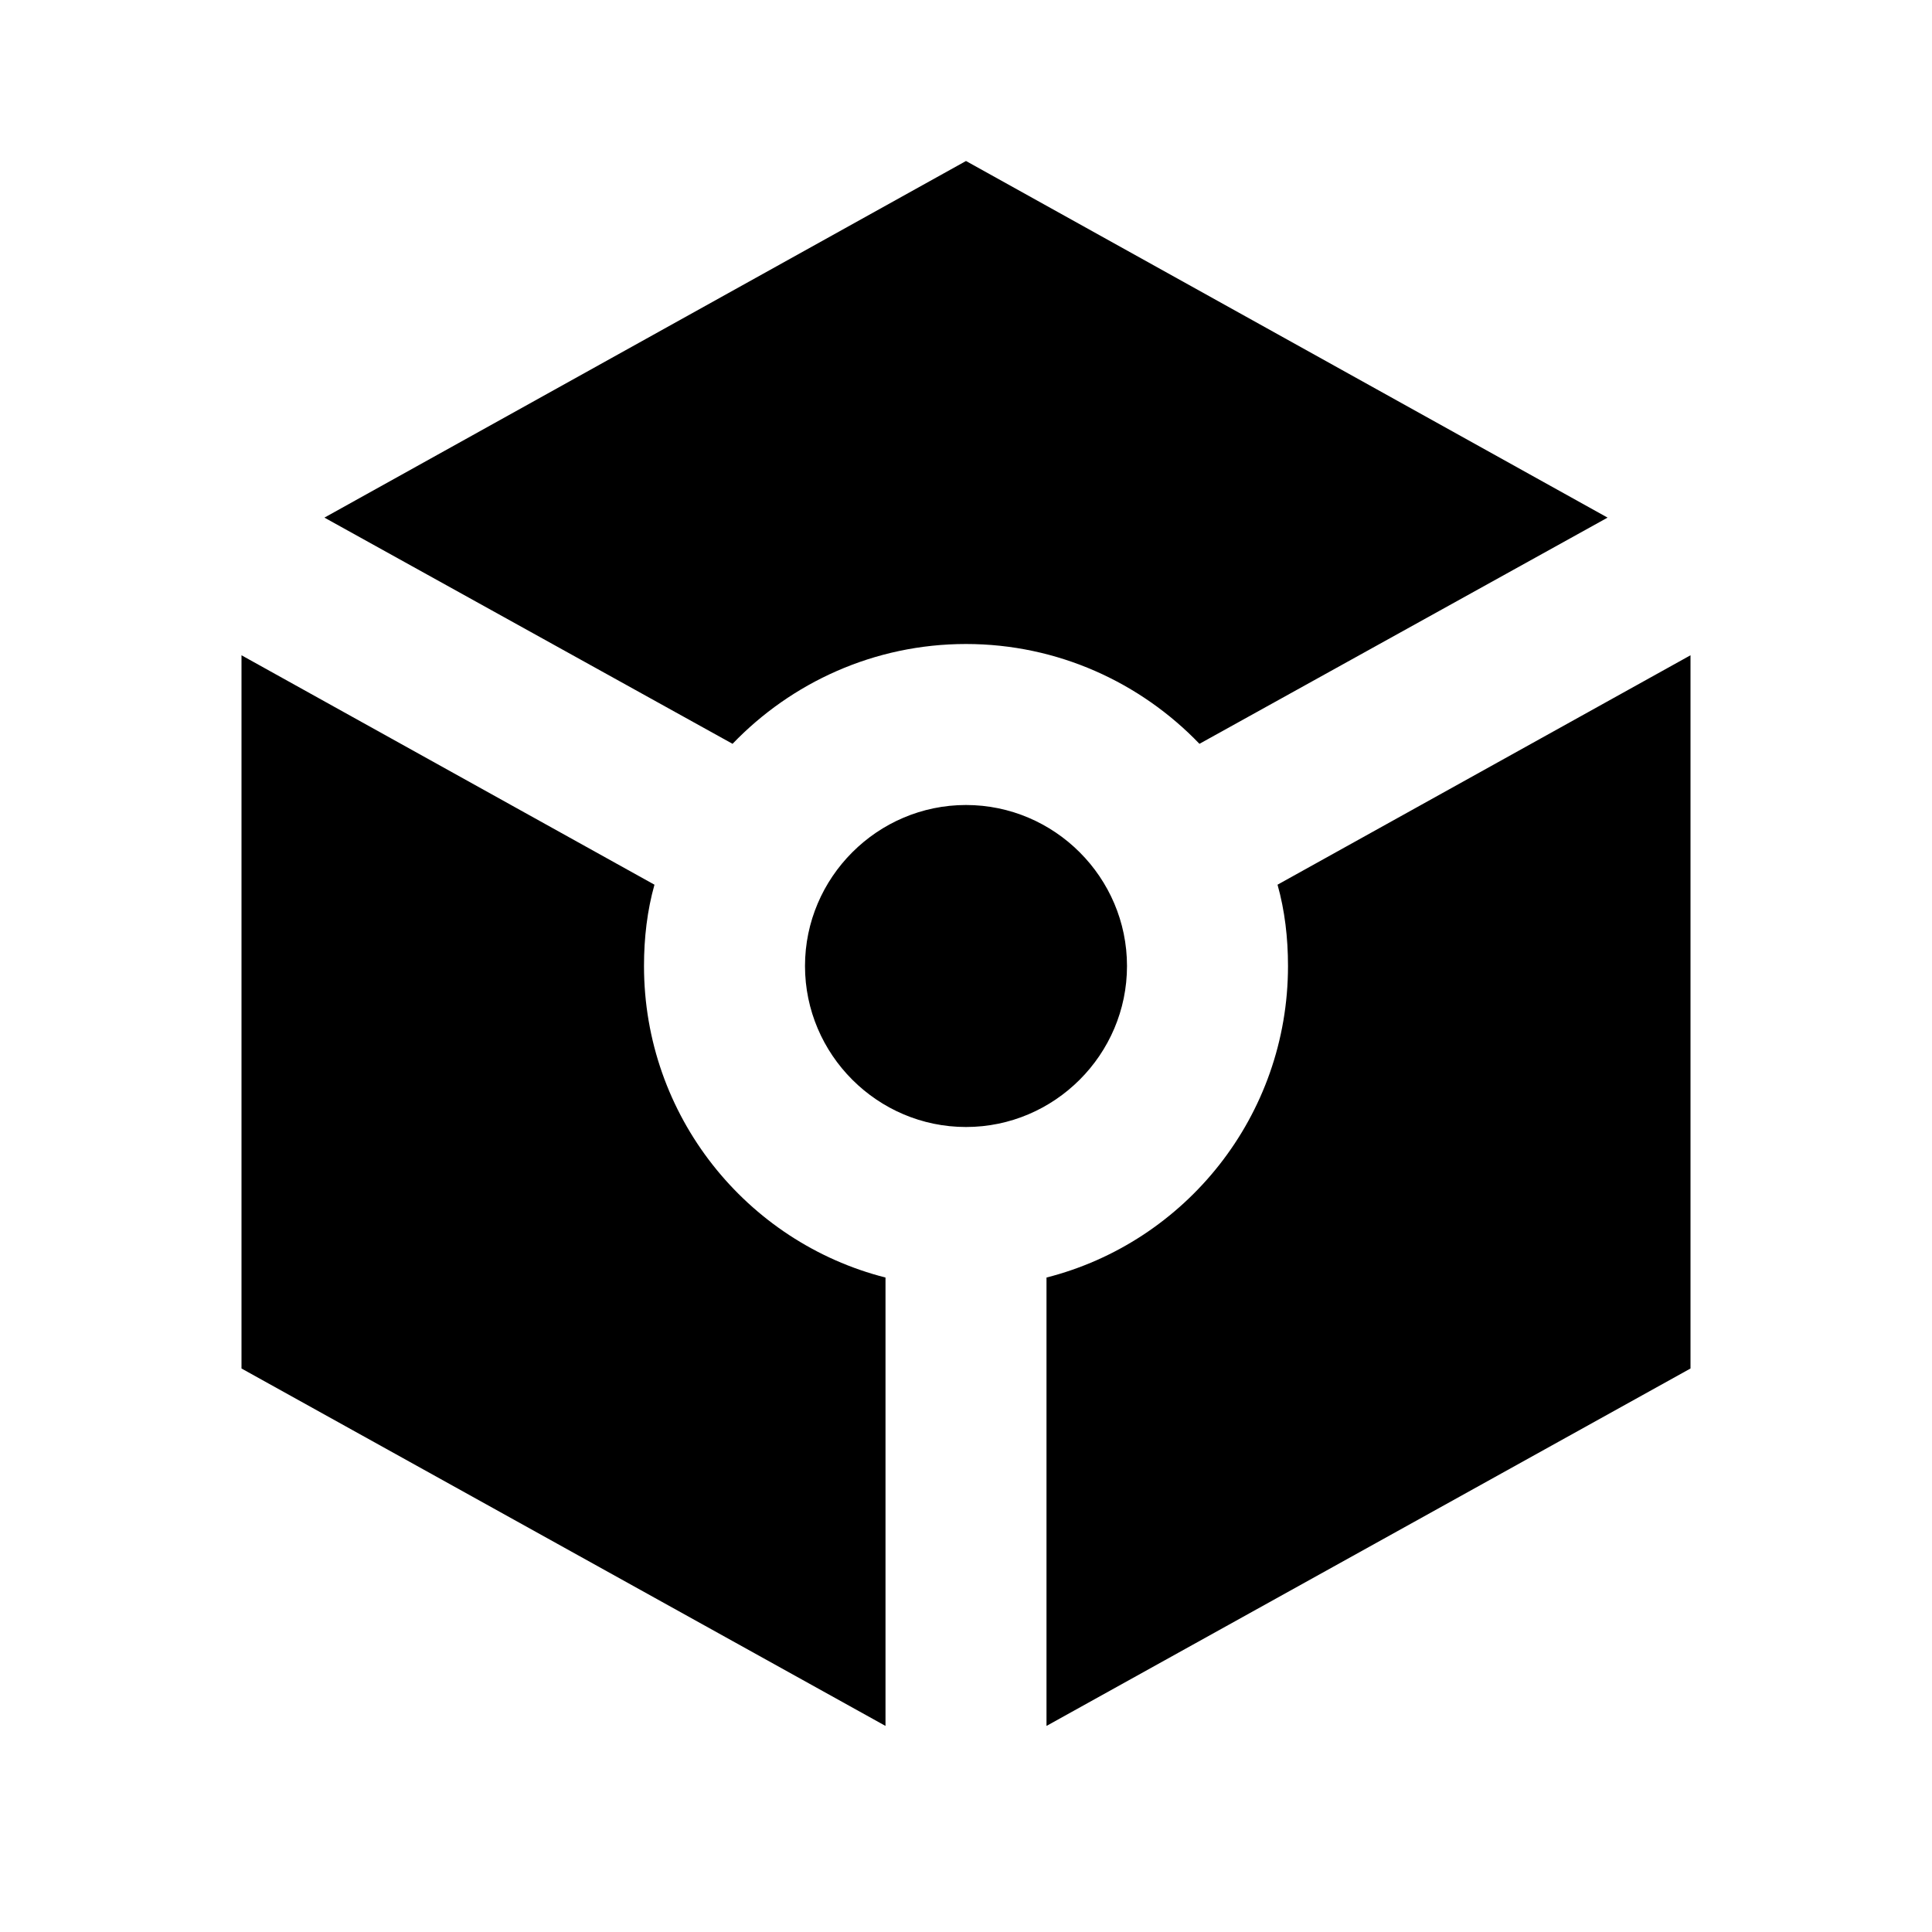
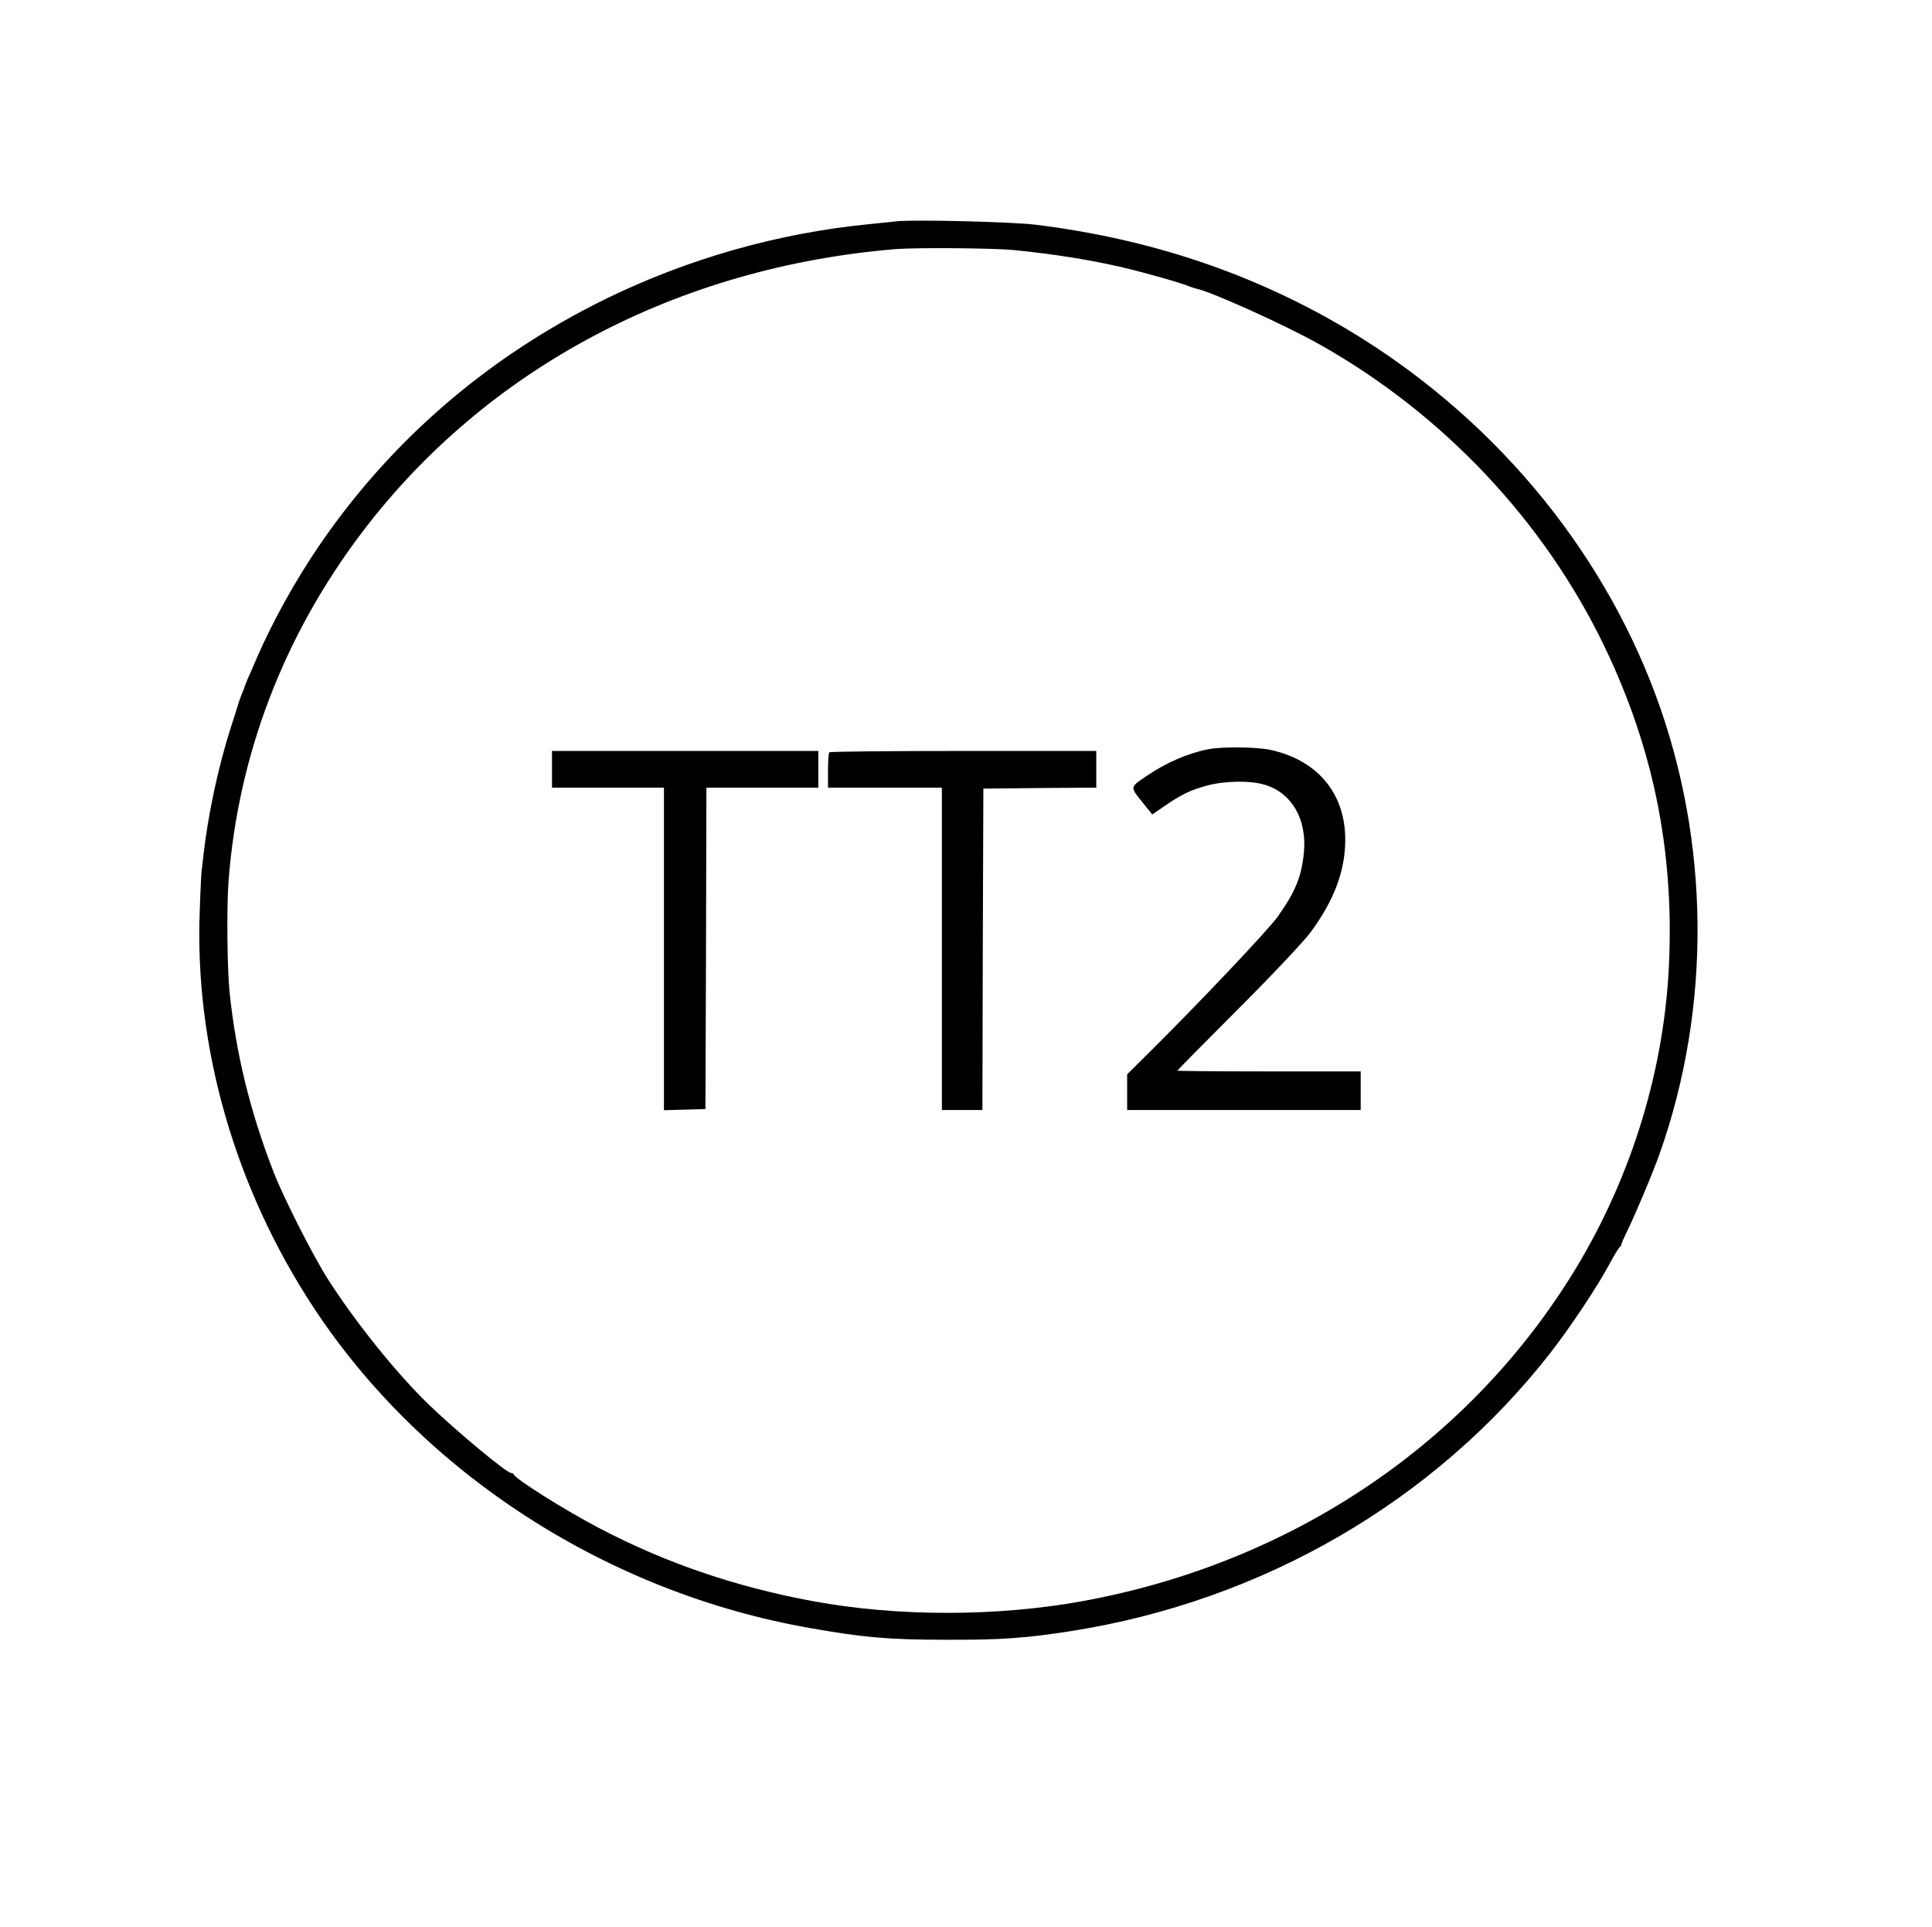
- <svg class="MuiSvgIcon-root MuiSvgIcon-fontSizeMedium css-vubbuv" focusable="false" aria-hidden="true" viewBox="0 0 24 24" data-testid="TokenIcon">
-   <path d="M19.97 6.43 12 2 4.03 6.43 9.1 9.24C9.83 8.48 10.86 8 12 8s2.17.48 2.9 1.24l5.07-2.81zM10 12c0-1.1.9-2 2-2s2 .9 2 2-.9 2-2 2-2-.9-2-2zm1 9.44L3 17V8.14l5.13 2.85c-.09.32-.13.66-.13 1.01 0 1.86 1.27 3.43 3 3.87v5.57zm2 0v-5.57c1.73-.44 3-2.01 3-3.87 0-.35-.04-.69-.13-1.01L21 8.14V17l-8 4.44z" />
+ <svg xmlns="http://www.w3.org/2000/svg" version="1.0" width="1001pt" height="998pt" viewBox="0 0 1001 998" preserveAspectRatio="xMidYMid meet">
+   <g transform="translate(0,998) scale(0.1,-0.1)" fill="#000000" stroke="none">
+     <path d="M4650 8834 c-19 -2 -84 -9 -145 -15 -473 -46 -941 -179 -1370 -389 -605 -297 -1110 -731 -1483 -1279 -122 -179 -237 -386 -320 -576 -16 -38 -38 -88 -48 -110 -9 -22 -18 -44 -19 -50 -2 -5 -9 -23 -16 -40 -6 -16 -13 -35 -14 -40 -2 -6 -18 -60 -38 -120 -65 -201 -119 -454 -143 -665 -4 -36 -8 -74 -10 -85 -1 -11 -6 -101 -9 -200 -28 -707 182 -1439 591 -2060 566 -859 1523 -1476 2574 -1659 278 -49 407 -60 705 -60 285 -1 407 8 645 45 992 156 1883 673 2482 1440 100 128 241 339 304 456 26 49 52 91 57 94 5 3 8 9 8 13 -1 3 10 28 23 55 39 77 141 318 175 415 269 761 261 1617 -21 2376 -289 778 -859 1453 -1598 1894 -486 289 -1021 469 -1615 542 -120 15 -623 27 -715 18z m600 -149 c209 -21 395 -50 570 -91 114 -27 295 -78 338 -96 15 -6 34 -12 43 -14 75 -15 460 -189 634 -287 641 -360 1166 -916 1479 -1568 250 -521 358 -1047 334 -1628 -22 -550 -189 -1101 -477 -1581 -547 -909 -1472 -1535 -2562 -1734 -444 -81 -961 -81 -1398 0 -403 75 -763 198 -1108 379 -179 94 -430 252 -441 277 -2 5 -8 8 -14 8 -23 0 -278 212 -421 349 -170 163 -389 436 -530 658 -80 127 -228 419 -280 553 -123 318 -195 615 -228 935 -12 126 -15 437 -5 570 50 655 286 1271 690 1805 644 851 1635 1377 2771 1470 108 8 497 5 605 -5z" />
+     <path d="M6261 6099 c-105 -20 -220 -70 -321 -139 -86 -58 -85 -56 -24 -132 l54 -67 64 44 c88 60 131 81 217 105 95 26 229 28 305 4 138 -43 215 -178 200 -347 -12 -127 -43 -204 -135 -334 -48 -68 -399 -439 -660 -698 l-121 -120 0 -92 0 -93 605 0 605 0 0 100 0 100 -475 0 c-261 0 -475 2 -475 4 0 2 141 145 313 317 179 179 340 350 376 398 123 166 181 320 181 482 0 240 -145 413 -390 465 -71 15 -249 17 -319 3z" />
+     <path d="M2860 5995 l0 -95 290 0 290 0 0 -835 0 -836 108 3 107 3 3 833 2 832 290 0 290 0 0 95 0 95 -690 0 -690 0 0 -95z" />
+     <path d="M4297 6083 c-4 -3 -7 -46 -7 -95 l0 -88 295 0 295 0 0 -835 0 -835 105 0 105 0 2 833 3 832 293 3 292 2 0 95 0 95 -688 0 c-379 0 -692 -3 -695 -7z" />
+   </g>
</svg>
